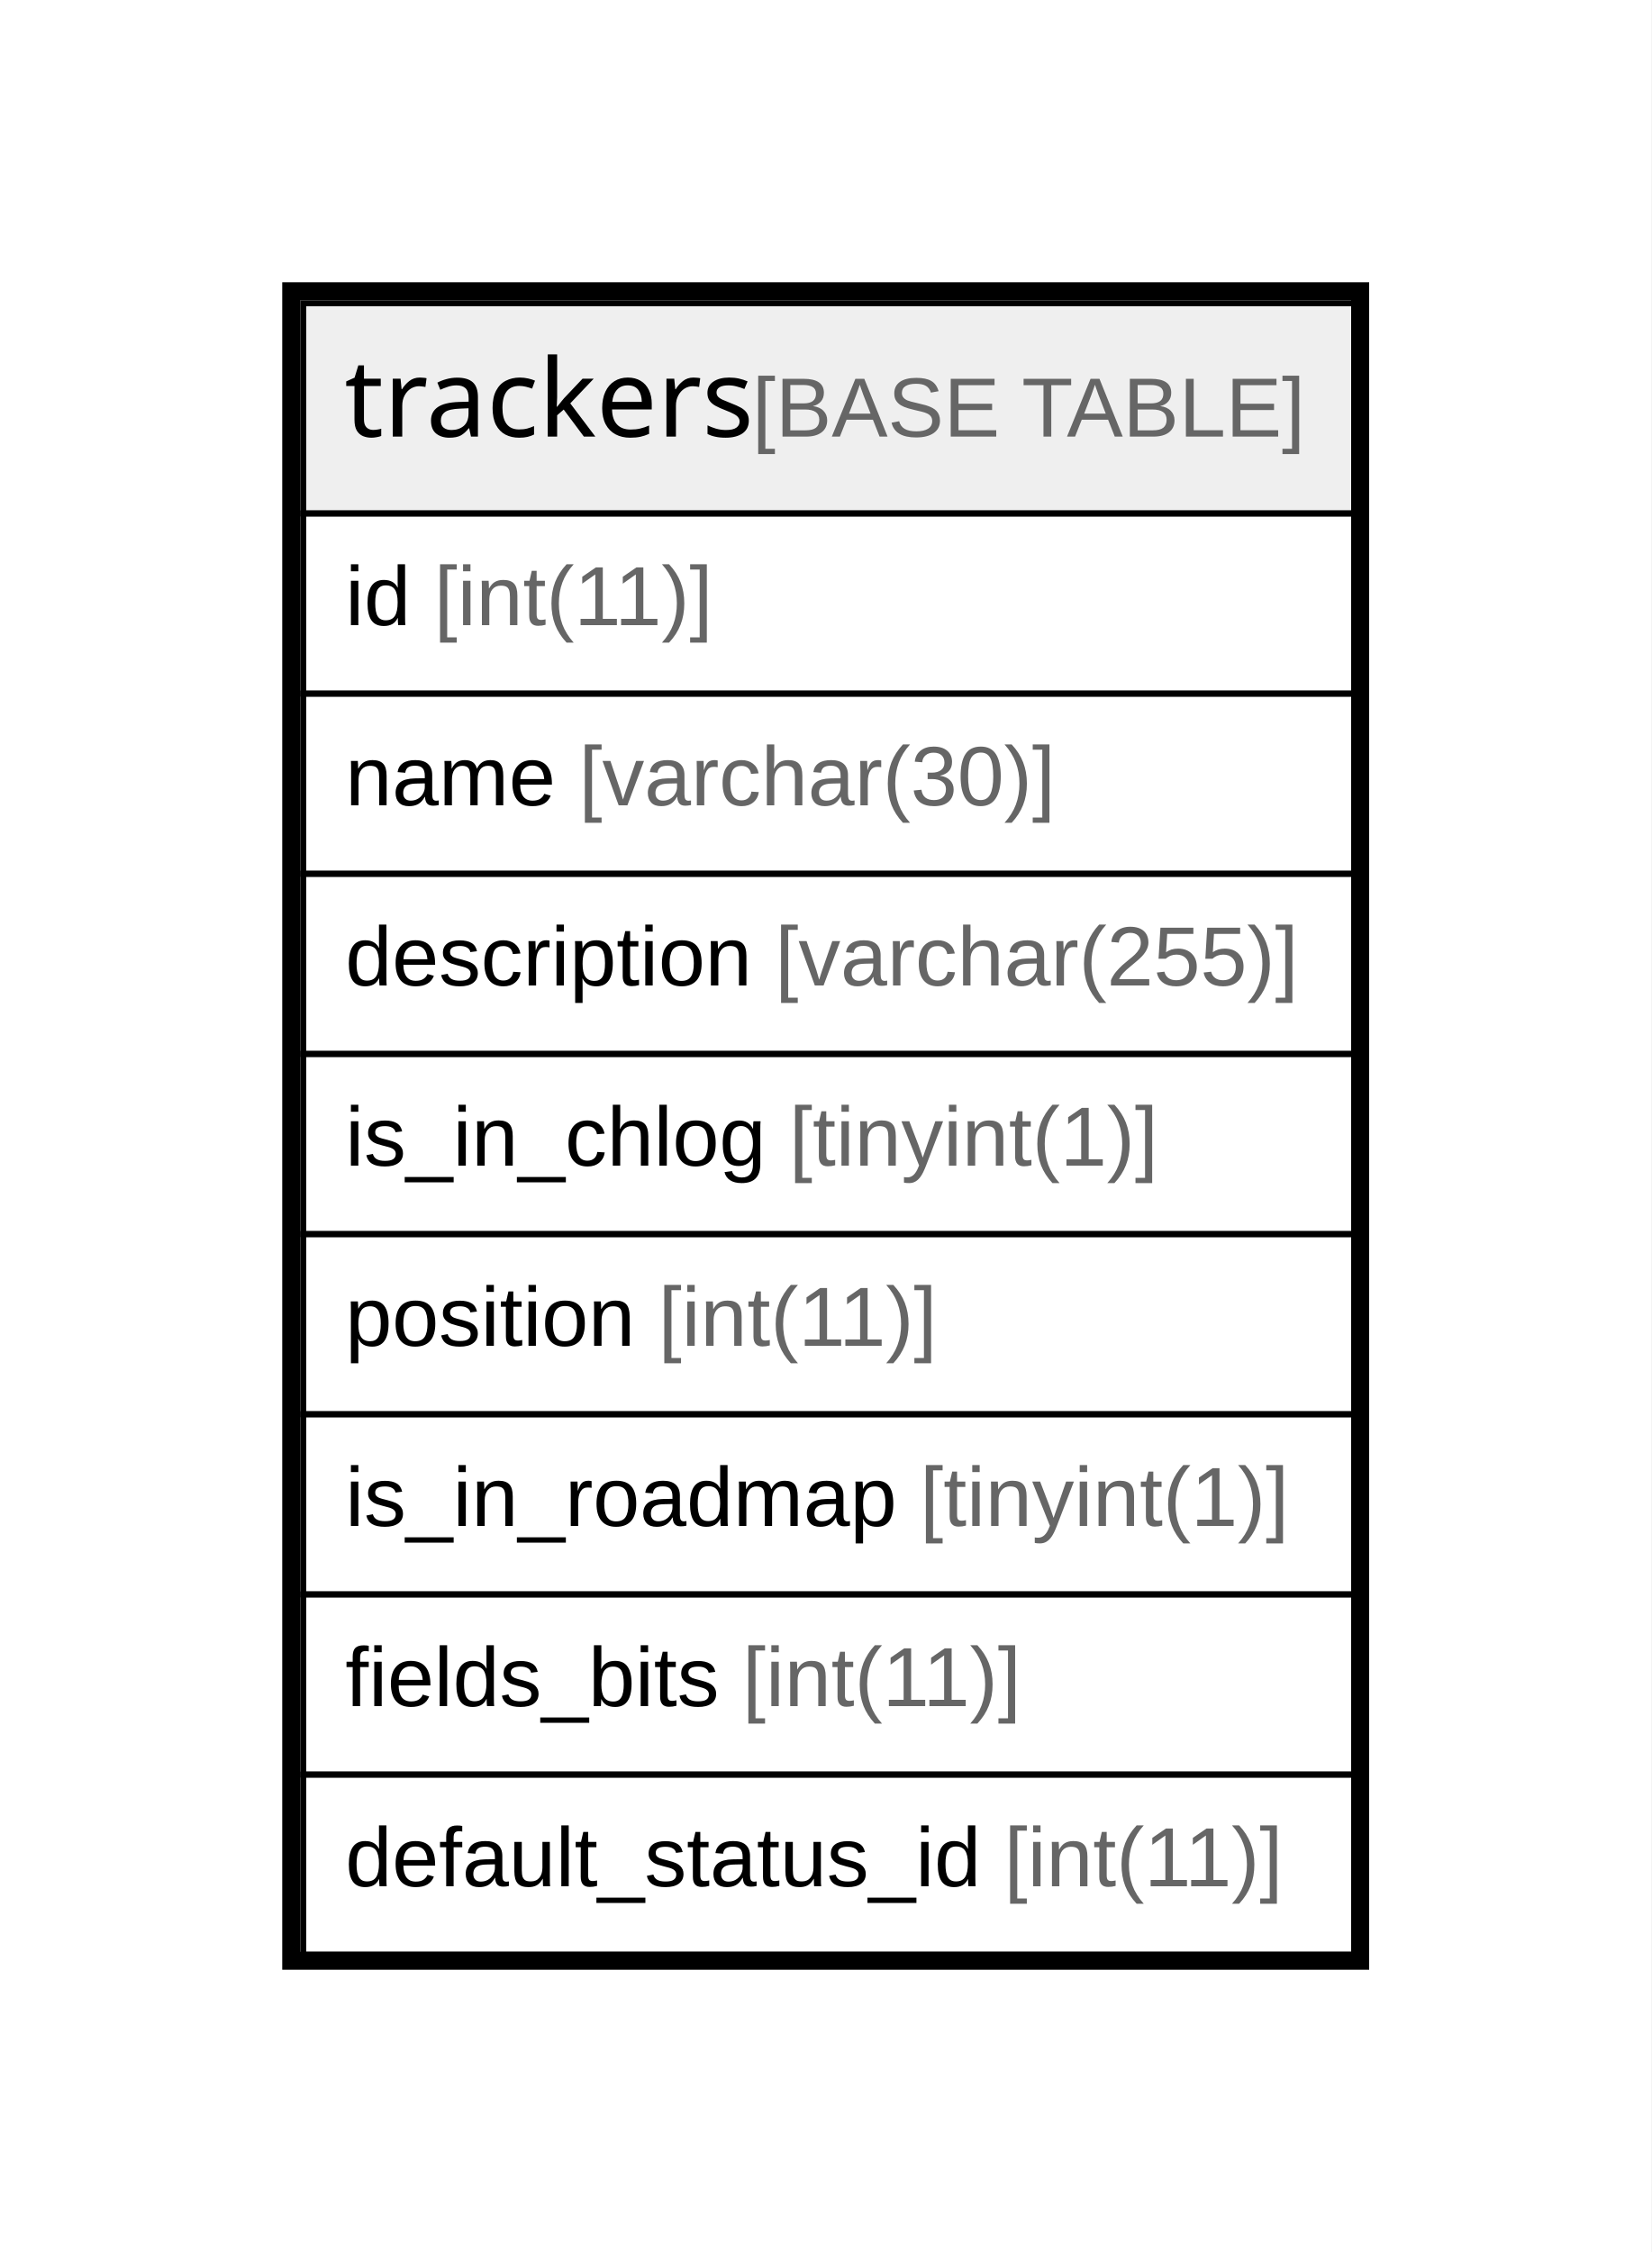
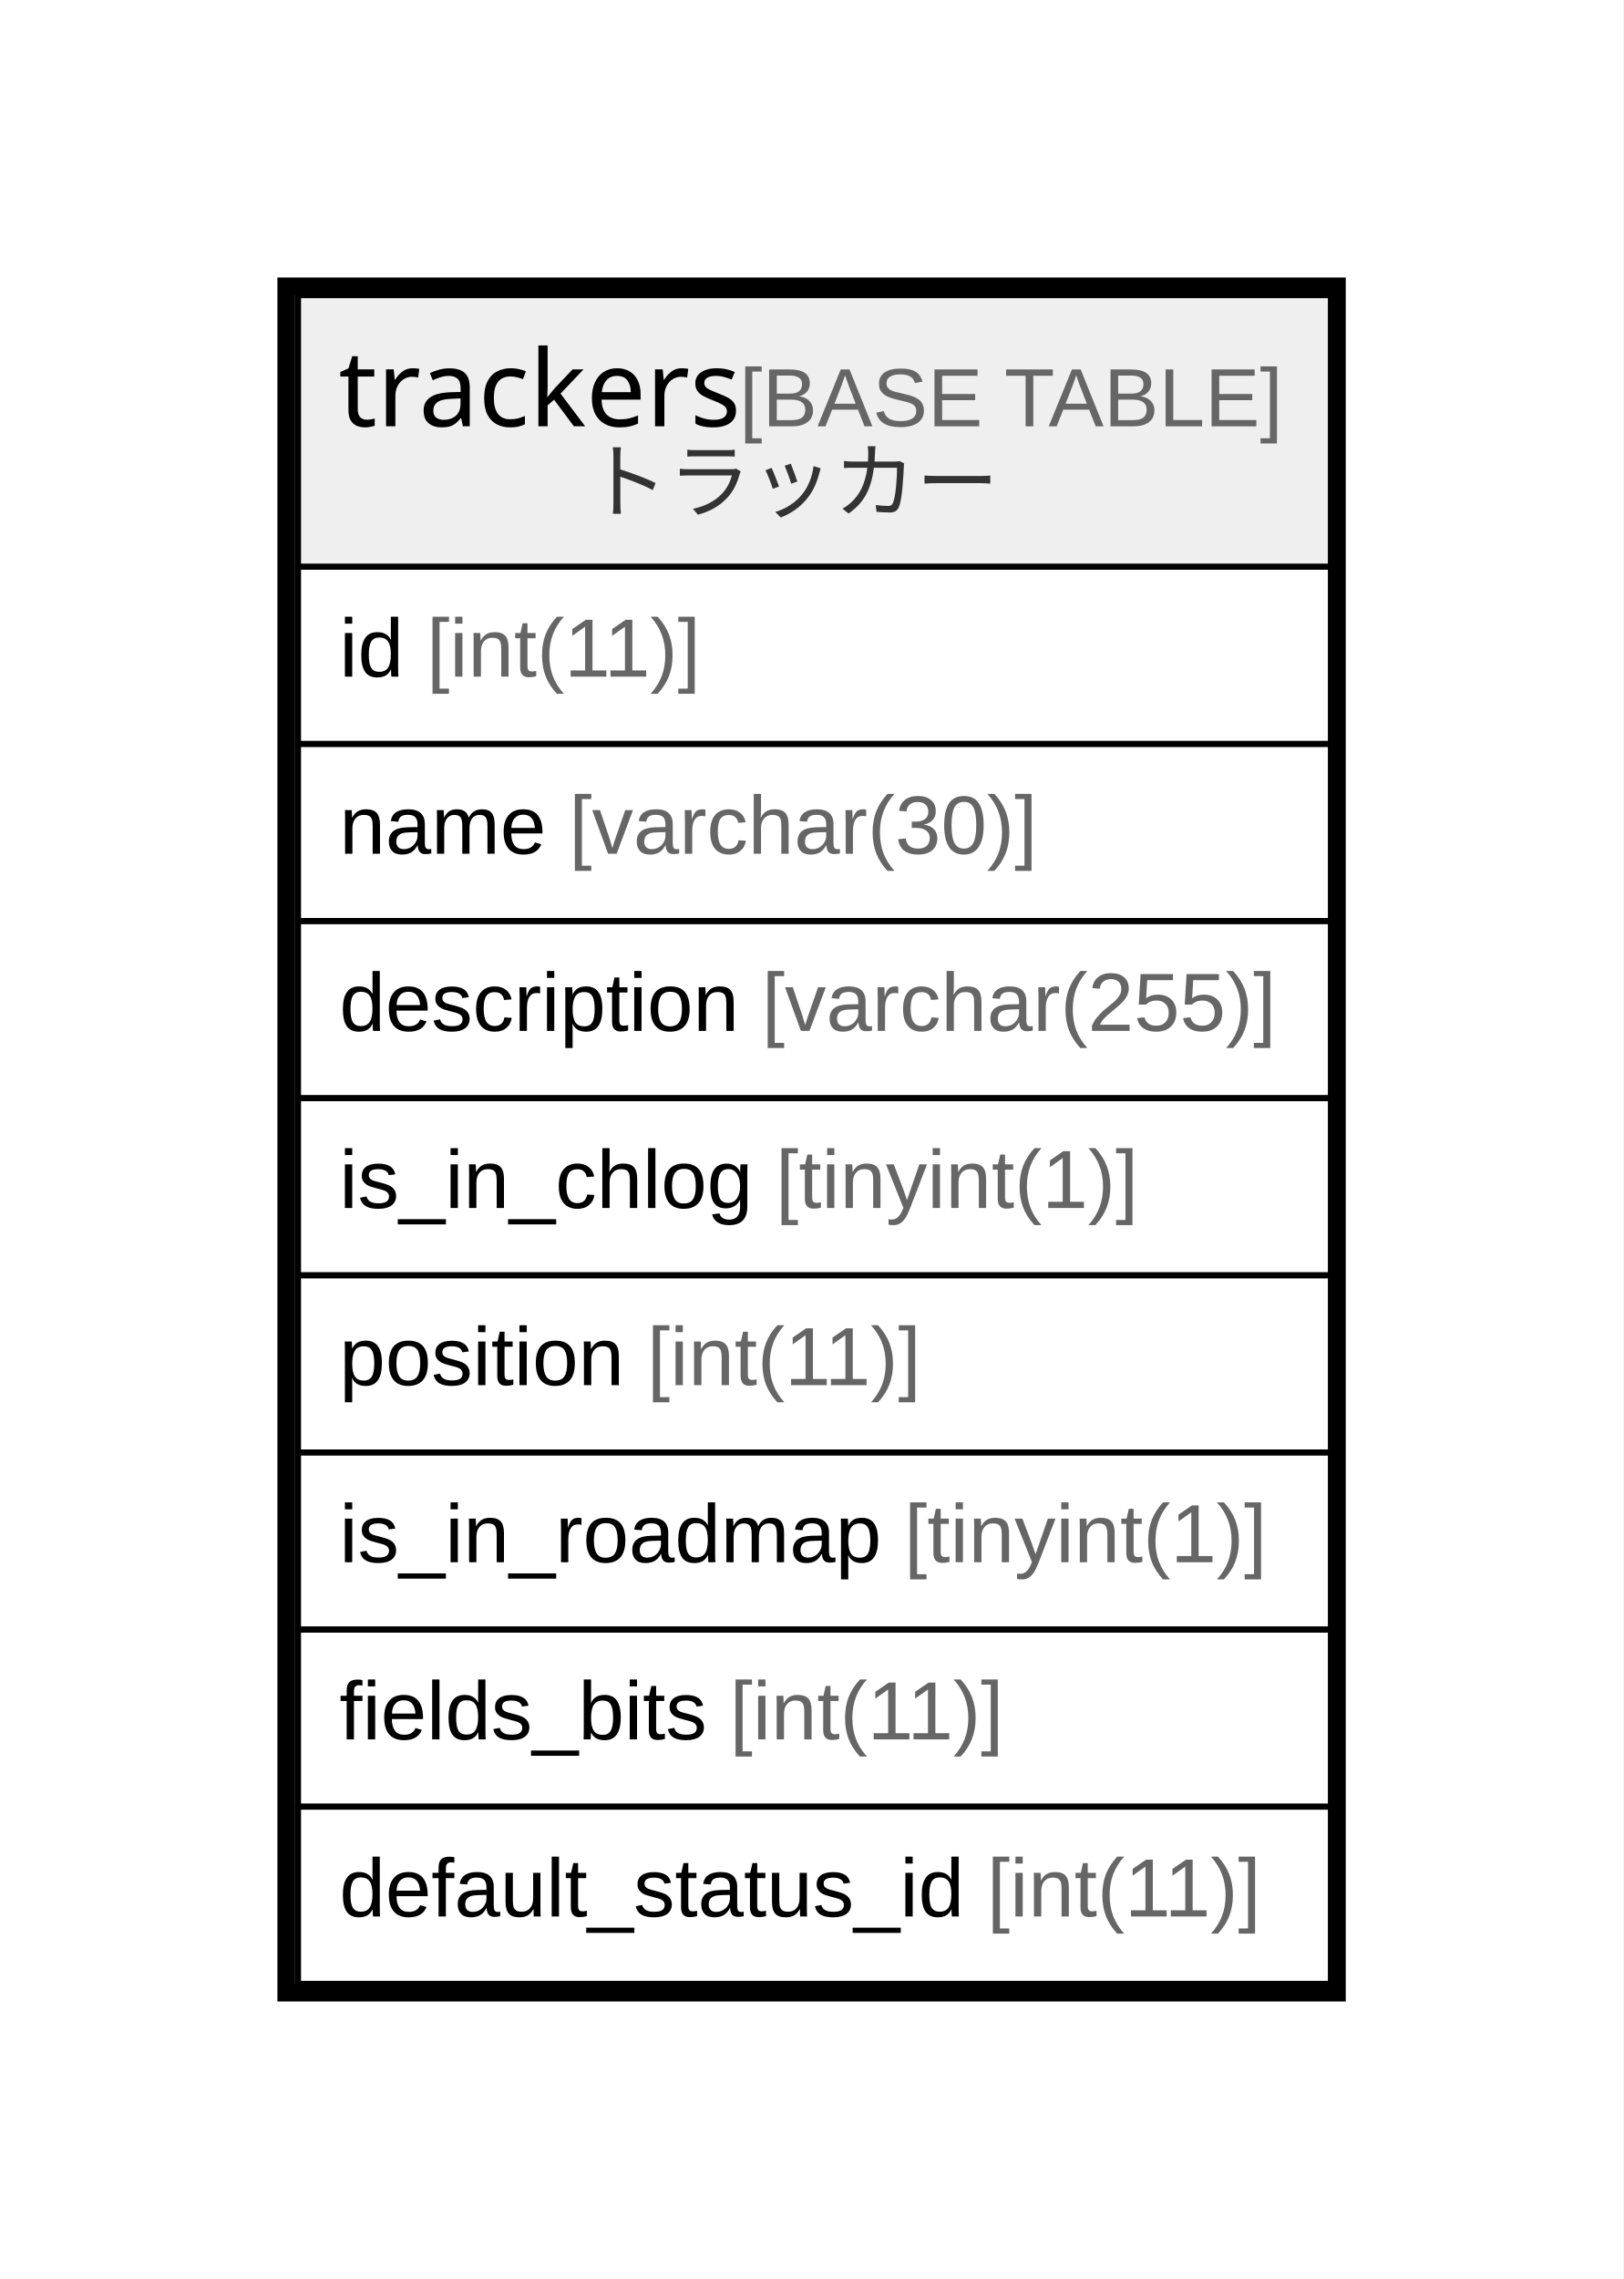
- <svg xmlns="http://www.w3.org/2000/svg" width="275pt" height="375pt" viewBox="0.00 0.00 275.00 375.00">
-   <g id="graph0" class="graph" transform="scale(1 1) rotate(0) translate(4 371)">
-     <polygon fill="#ffffff" stroke="transparent" points="-4,4 -4,-371 271,-371 271,4 -4,4" />
+ <svg xmlns="http://www.w3.org/2000/svg" width="275pt" height="386pt" viewBox="0.00 0.00 275.00 386.00">
+   <g id="graph0" class="graph" transform="scale(1 1) rotate(0) translate(4 382)">
+     <polygon fill="#ffffff" stroke="transparent" points="-4,4 -4,-382 271,-382 271,4 -4,4" />
    <g id="node1" class="node">
-       <polygon fill="#efefef" stroke="transparent" points="46.5,-285.5 46.5,-320.5 221.5,-320.5 221.5,-285.5 46.5,-285.5" />
-       <polygon fill="none" stroke="#000000" points="46.5,-285.5 46.5,-320.5 221.5,-320.5 221.5,-285.5 46.5,-285.5" />
-       <text text-anchor="start" x="53.374" y="-298.3" font-family="Arial Bold" font-size="18.00" fill="#000000">trackers</text>
-       <text text-anchor="start" x="117.373" y="-298.3" font-family="Arial" font-size="14.00" fill="#000000"> </text>
-       <text text-anchor="start" x="121.263" y="-298.3" font-family="Arial" font-size="14.00" fill="#666666">[BASE TABLE]</text>
-       <polygon fill="none" stroke="#000000" points="46.5,-255.5 46.5,-285.5 221.5,-285.5 221.5,-255.5 46.5,-255.5" />
-       <text text-anchor="start" x="53.5" y="-266.9" font-family="Arial" font-size="14.00" fill="#000000">id </text>
-       <text text-anchor="start" x="68.28" y="-266.9" font-family="Arial" font-size="14.00" fill="#666666">[int(11)]</text>
-       <polygon fill="none" stroke="#000000" points="46.5,-225.5 46.5,-255.5 221.5,-255.5 221.5,-225.5 46.5,-225.5" />
-       <text text-anchor="start" x="53.5" y="-236.9" font-family="Arial" font-size="14.00" fill="#000000">name </text>
-       <text text-anchor="start" x="92.399" y="-236.9" font-family="Arial" font-size="14.00" fill="#666666">[varchar(30)]</text>
-       <polygon fill="none" stroke="#000000" points="46.5,-195.5 46.5,-225.5 221.5,-225.5 221.5,-195.5 46.5,-195.5" />
-       <text text-anchor="start" x="53.5" y="-206.9" font-family="Arial" font-size="14.00" fill="#000000">description </text>
-       <text text-anchor="start" x="125.068" y="-206.9" font-family="Arial" font-size="14.00" fill="#666666">[varchar(255)]</text>
-       <polygon fill="none" stroke="#000000" points="46.5,-165.5 46.5,-195.5 221.5,-195.5 221.5,-165.5 46.5,-165.5" />
-       <text text-anchor="start" x="53.5" y="-176.9" font-family="Arial" font-size="14.00" fill="#000000">is_in_chlog </text>
-       <text text-anchor="start" x="127.406" y="-176.9" font-family="Arial" font-size="14.00" fill="#666666">[tinyint(1)]</text>
-       <polygon fill="none" stroke="#000000" points="46.5,-135.5 46.5,-165.5 221.5,-165.5 221.5,-135.5 46.5,-135.5" />
-       <text text-anchor="start" x="53.5" y="-146.9" font-family="Arial" font-size="14.00" fill="#000000">position </text>
-       <text text-anchor="start" x="105.625" y="-146.9" font-family="Arial" font-size="14.00" fill="#666666">[int(11)]</text>
-       <polygon fill="none" stroke="#000000" points="46.5,-105.5 46.5,-135.5 221.5,-135.5 221.5,-105.5 46.5,-105.5" />
-       <text text-anchor="start" x="53.5" y="-116.9" font-family="Arial" font-size="14.00" fill="#000000">is_in_roadmap </text>
-       <text text-anchor="start" x="149.186" y="-116.9" font-family="Arial" font-size="14.00" fill="#666666">[tinyint(1)]</text>
-       <polygon fill="none" stroke="#000000" points="46.5,-75.5 46.5,-105.5 221.5,-105.5 221.5,-75.5 46.5,-75.5" />
-       <text text-anchor="start" x="53.5" y="-86.9" font-family="Arial" font-size="14.00" fill="#000000">fields_bits </text>
-       <text text-anchor="start" x="119.622" y="-86.9" font-family="Arial" font-size="14.00" fill="#666666">[int(11)]</text>
-       <polygon fill="none" stroke="#000000" points="46.5,-45.5 46.5,-75.5 221.5,-75.5 221.5,-45.5 46.5,-45.5" />
-       <text text-anchor="start" x="53.5" y="-56.9" font-family="Arial" font-size="14.00" fill="#000000">default_status_id </text>
-       <text text-anchor="start" x="163.21" y="-56.9" font-family="Arial" font-size="14.00" fill="#666666">[int(11)]</text>
-       <polygon fill="none" stroke="#000000" stroke-width="3" points="44.5,-44.5 44.5,-322.5 222.5,-322.5 222.5,-44.5 44.5,-44.5" />
+       <polygon fill="#efefef" stroke="transparent" points="46.5,-286 46.5,-332 221.5,-332 221.5,-286 46.5,-286" />
+       <polygon fill="none" stroke="#000000" points="46.5,-286 46.5,-332 221.5,-332 221.5,-286 46.5,-286" />
+       <text text-anchor="start" x="53.374" y="-309.8" font-family="Arial Bold" font-size="18.00" fill="#000000">trackers</text>
+       <text text-anchor="start" x="117.373" y="-309.8" font-family="Arial" font-size="14.00" fill="#000000"> </text>
+       <text text-anchor="start" x="121.263" y="-309.8" font-family="Arial" font-size="14.00" fill="#666666">[BASE TABLE]</text>
+       <text text-anchor="start" x="95.209" y="-295.4" font-family="Arial" font-size="14.00" fill="#333333">トラッカー</text>
+       <polygon fill="none" stroke="#000000" points="46.5,-256 46.5,-286 221.5,-286 221.5,-256 46.5,-256" />
+       <text text-anchor="start" x="53.5" y="-267.4" font-family="Arial" font-size="14.00" fill="#000000">id </text>
+       <text text-anchor="start" x="68.28" y="-267.4" font-family="Arial" font-size="14.00" fill="#666666">[int(11)]</text>
+       <polygon fill="none" stroke="#000000" points="46.5,-226 46.5,-256 221.5,-256 221.5,-226 46.5,-226" />
+       <text text-anchor="start" x="53.5" y="-237.4" font-family="Arial" font-size="14.00" fill="#000000">name </text>
+       <text text-anchor="start" x="92.399" y="-237.4" font-family="Arial" font-size="14.00" fill="#666666">[varchar(30)]</text>
+       <polygon fill="none" stroke="#000000" points="46.5,-196 46.5,-226 221.5,-226 221.5,-196 46.5,-196" />
+       <text text-anchor="start" x="53.5" y="-207.4" font-family="Arial" font-size="14.00" fill="#000000">description </text>
+       <text text-anchor="start" x="125.068" y="-207.4" font-family="Arial" font-size="14.00" fill="#666666">[varchar(255)]</text>
+       <polygon fill="none" stroke="#000000" points="46.5,-166 46.5,-196 221.5,-196 221.5,-166 46.5,-166" />
+       <text text-anchor="start" x="53.5" y="-177.4" font-family="Arial" font-size="14.00" fill="#000000">is_in_chlog </text>
+       <text text-anchor="start" x="127.406" y="-177.4" font-family="Arial" font-size="14.00" fill="#666666">[tinyint(1)]</text>
+       <polygon fill="none" stroke="#000000" points="46.5,-136 46.5,-166 221.5,-166 221.5,-136 46.5,-136" />
+       <text text-anchor="start" x="53.5" y="-147.4" font-family="Arial" font-size="14.00" fill="#000000">position </text>
+       <text text-anchor="start" x="105.625" y="-147.4" font-family="Arial" font-size="14.00" fill="#666666">[int(11)]</text>
+       <polygon fill="none" stroke="#000000" points="46.5,-106 46.5,-136 221.5,-136 221.5,-106 46.5,-106" />
+       <text text-anchor="start" x="53.5" y="-117.4" font-family="Arial" font-size="14.00" fill="#000000">is_in_roadmap </text>
+       <text text-anchor="start" x="149.186" y="-117.4" font-family="Arial" font-size="14.00" fill="#666666">[tinyint(1)]</text>
+       <polygon fill="none" stroke="#000000" points="46.5,-76 46.5,-106 221.5,-106 221.5,-76 46.5,-76" />
+       <text text-anchor="start" x="53.5" y="-87.4" font-family="Arial" font-size="14.00" fill="#000000">fields_bits </text>
+       <text text-anchor="start" x="119.622" y="-87.4" font-family="Arial" font-size="14.00" fill="#666666">[int(11)]</text>
+       <polygon fill="none" stroke="#000000" points="46.5,-46 46.5,-76 221.5,-76 221.5,-46 46.5,-46" />
+       <text text-anchor="start" x="53.5" y="-57.4" font-family="Arial" font-size="14.00" fill="#000000">default_status_id </text>
+       <text text-anchor="start" x="163.21" y="-57.4" font-family="Arial" font-size="14.00" fill="#666666">[int(11)]</text>
+       <polygon fill="none" stroke="#000000" stroke-width="3" points="44.5,-44.5 44.5,-333.5 222.5,-333.5 222.5,-44.5 44.5,-44.5" />
    </g>
  </g>
</svg>
